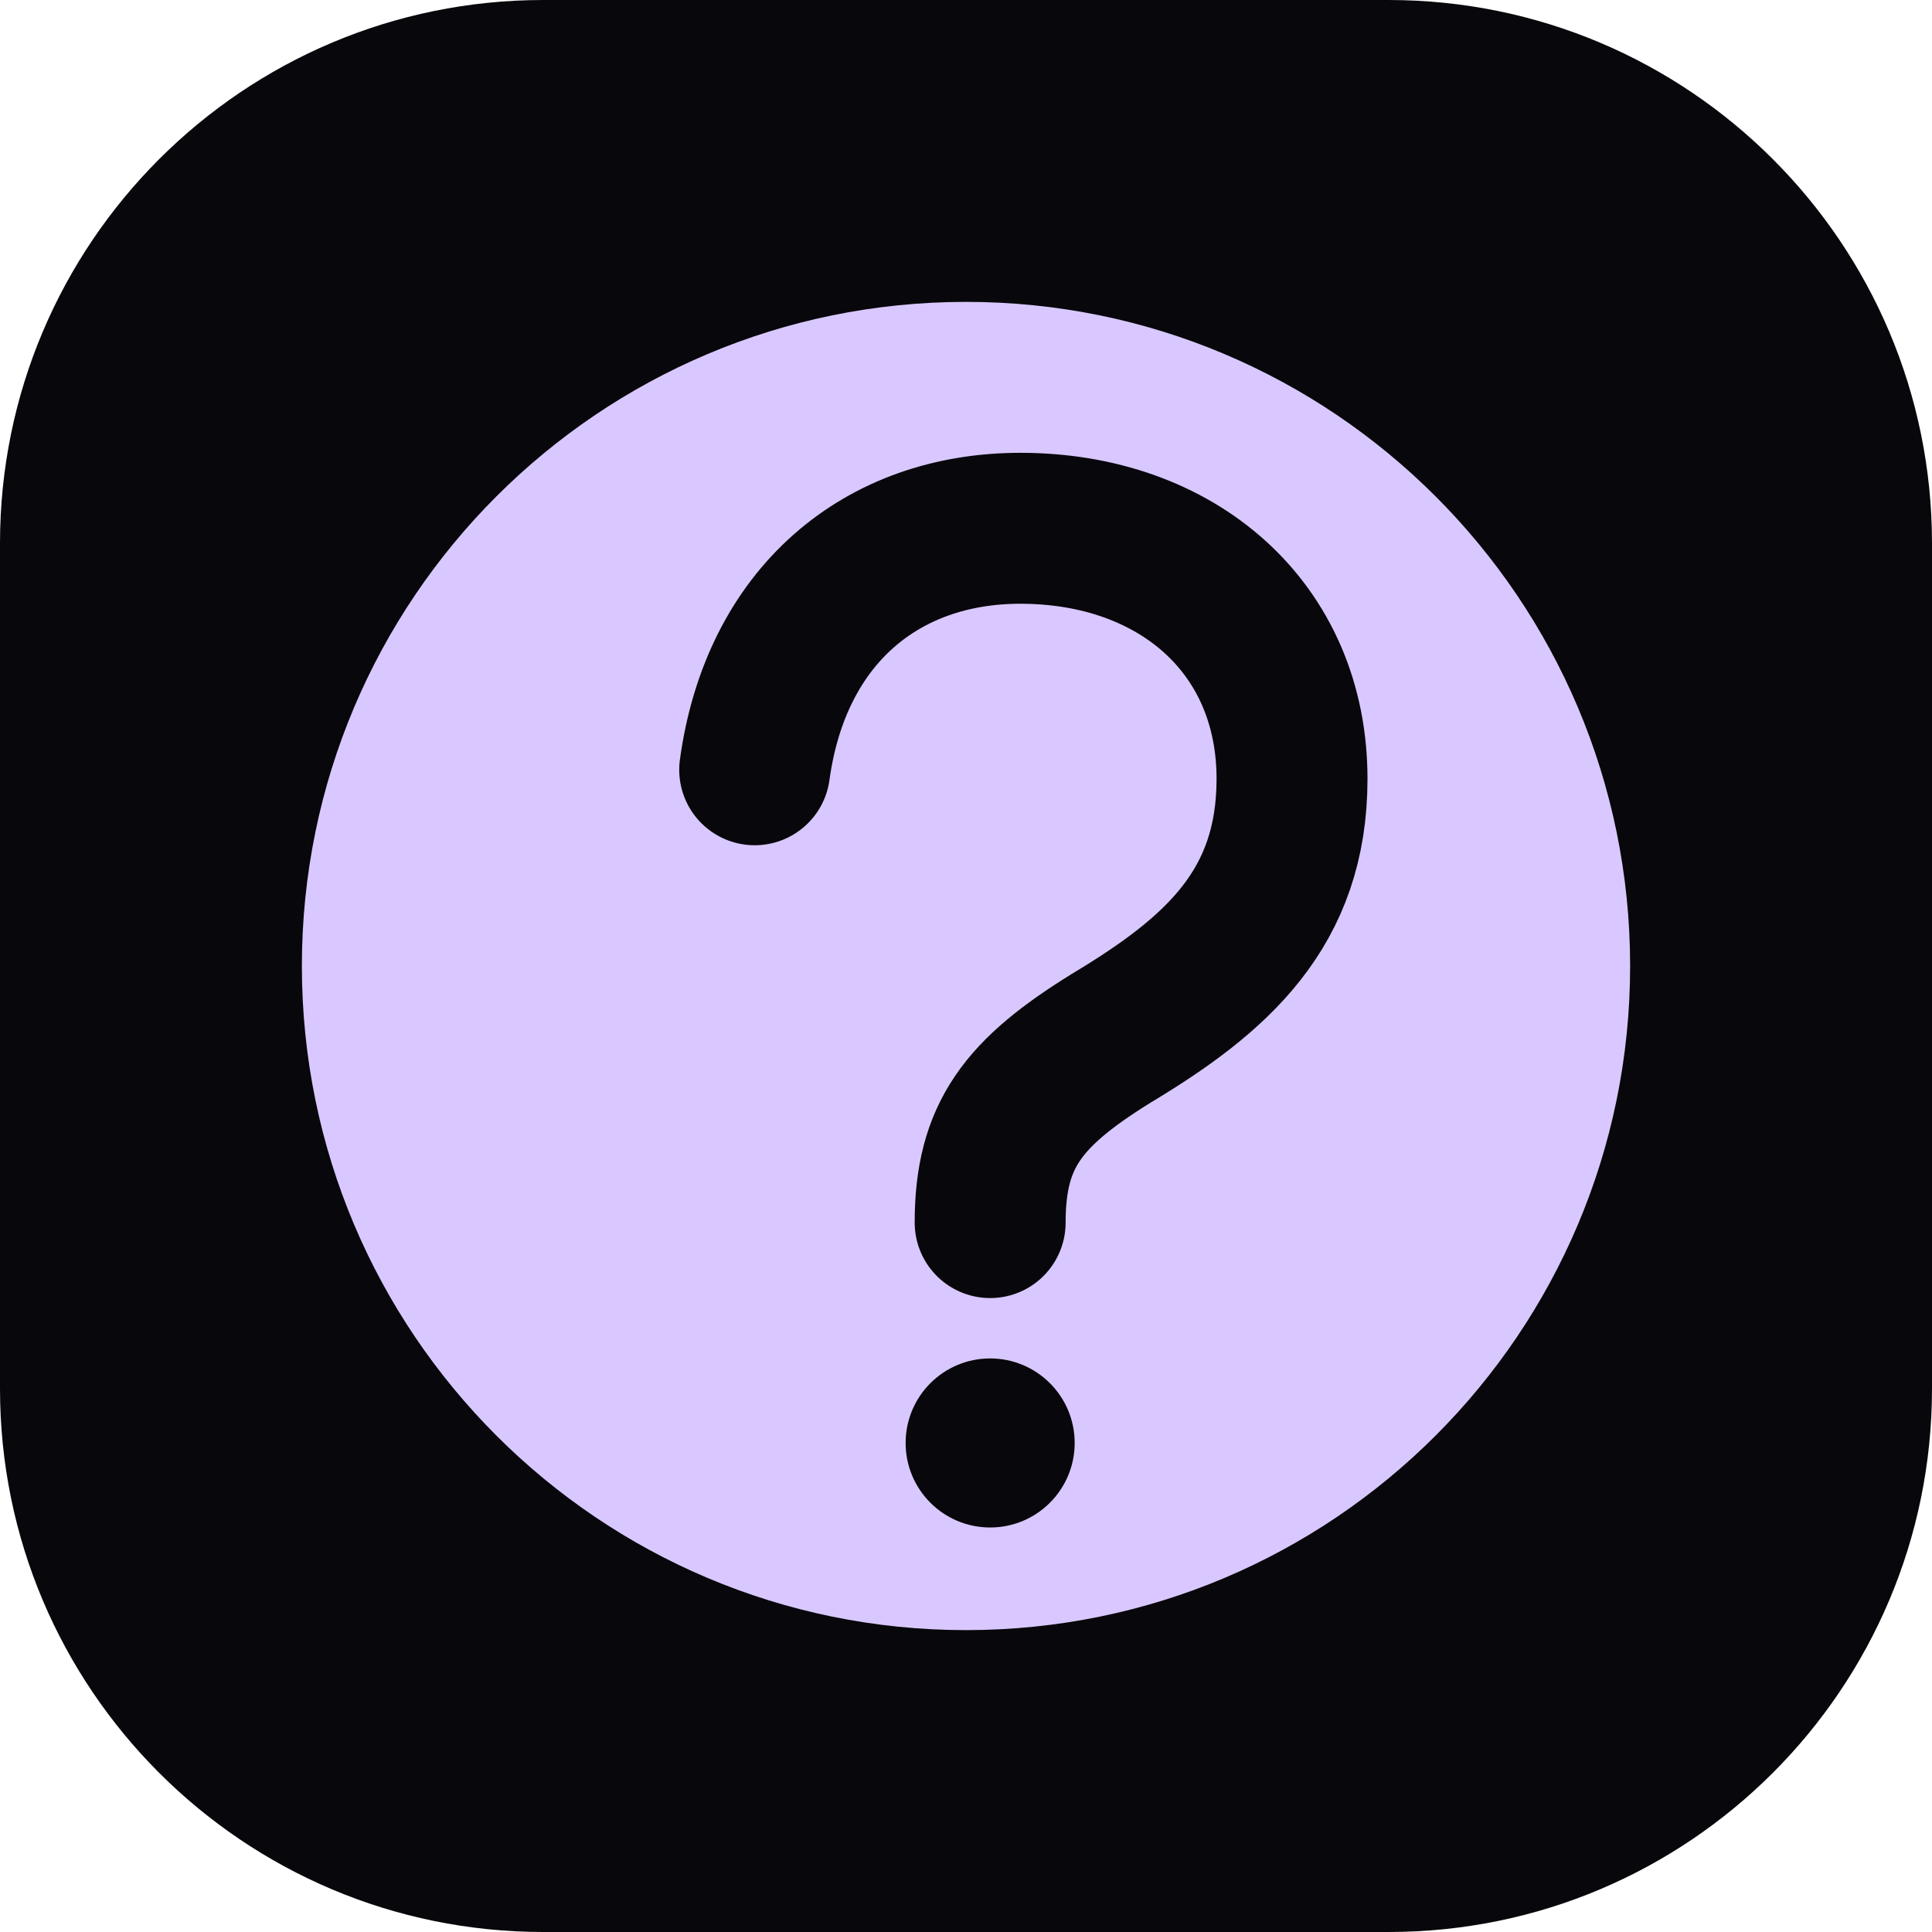
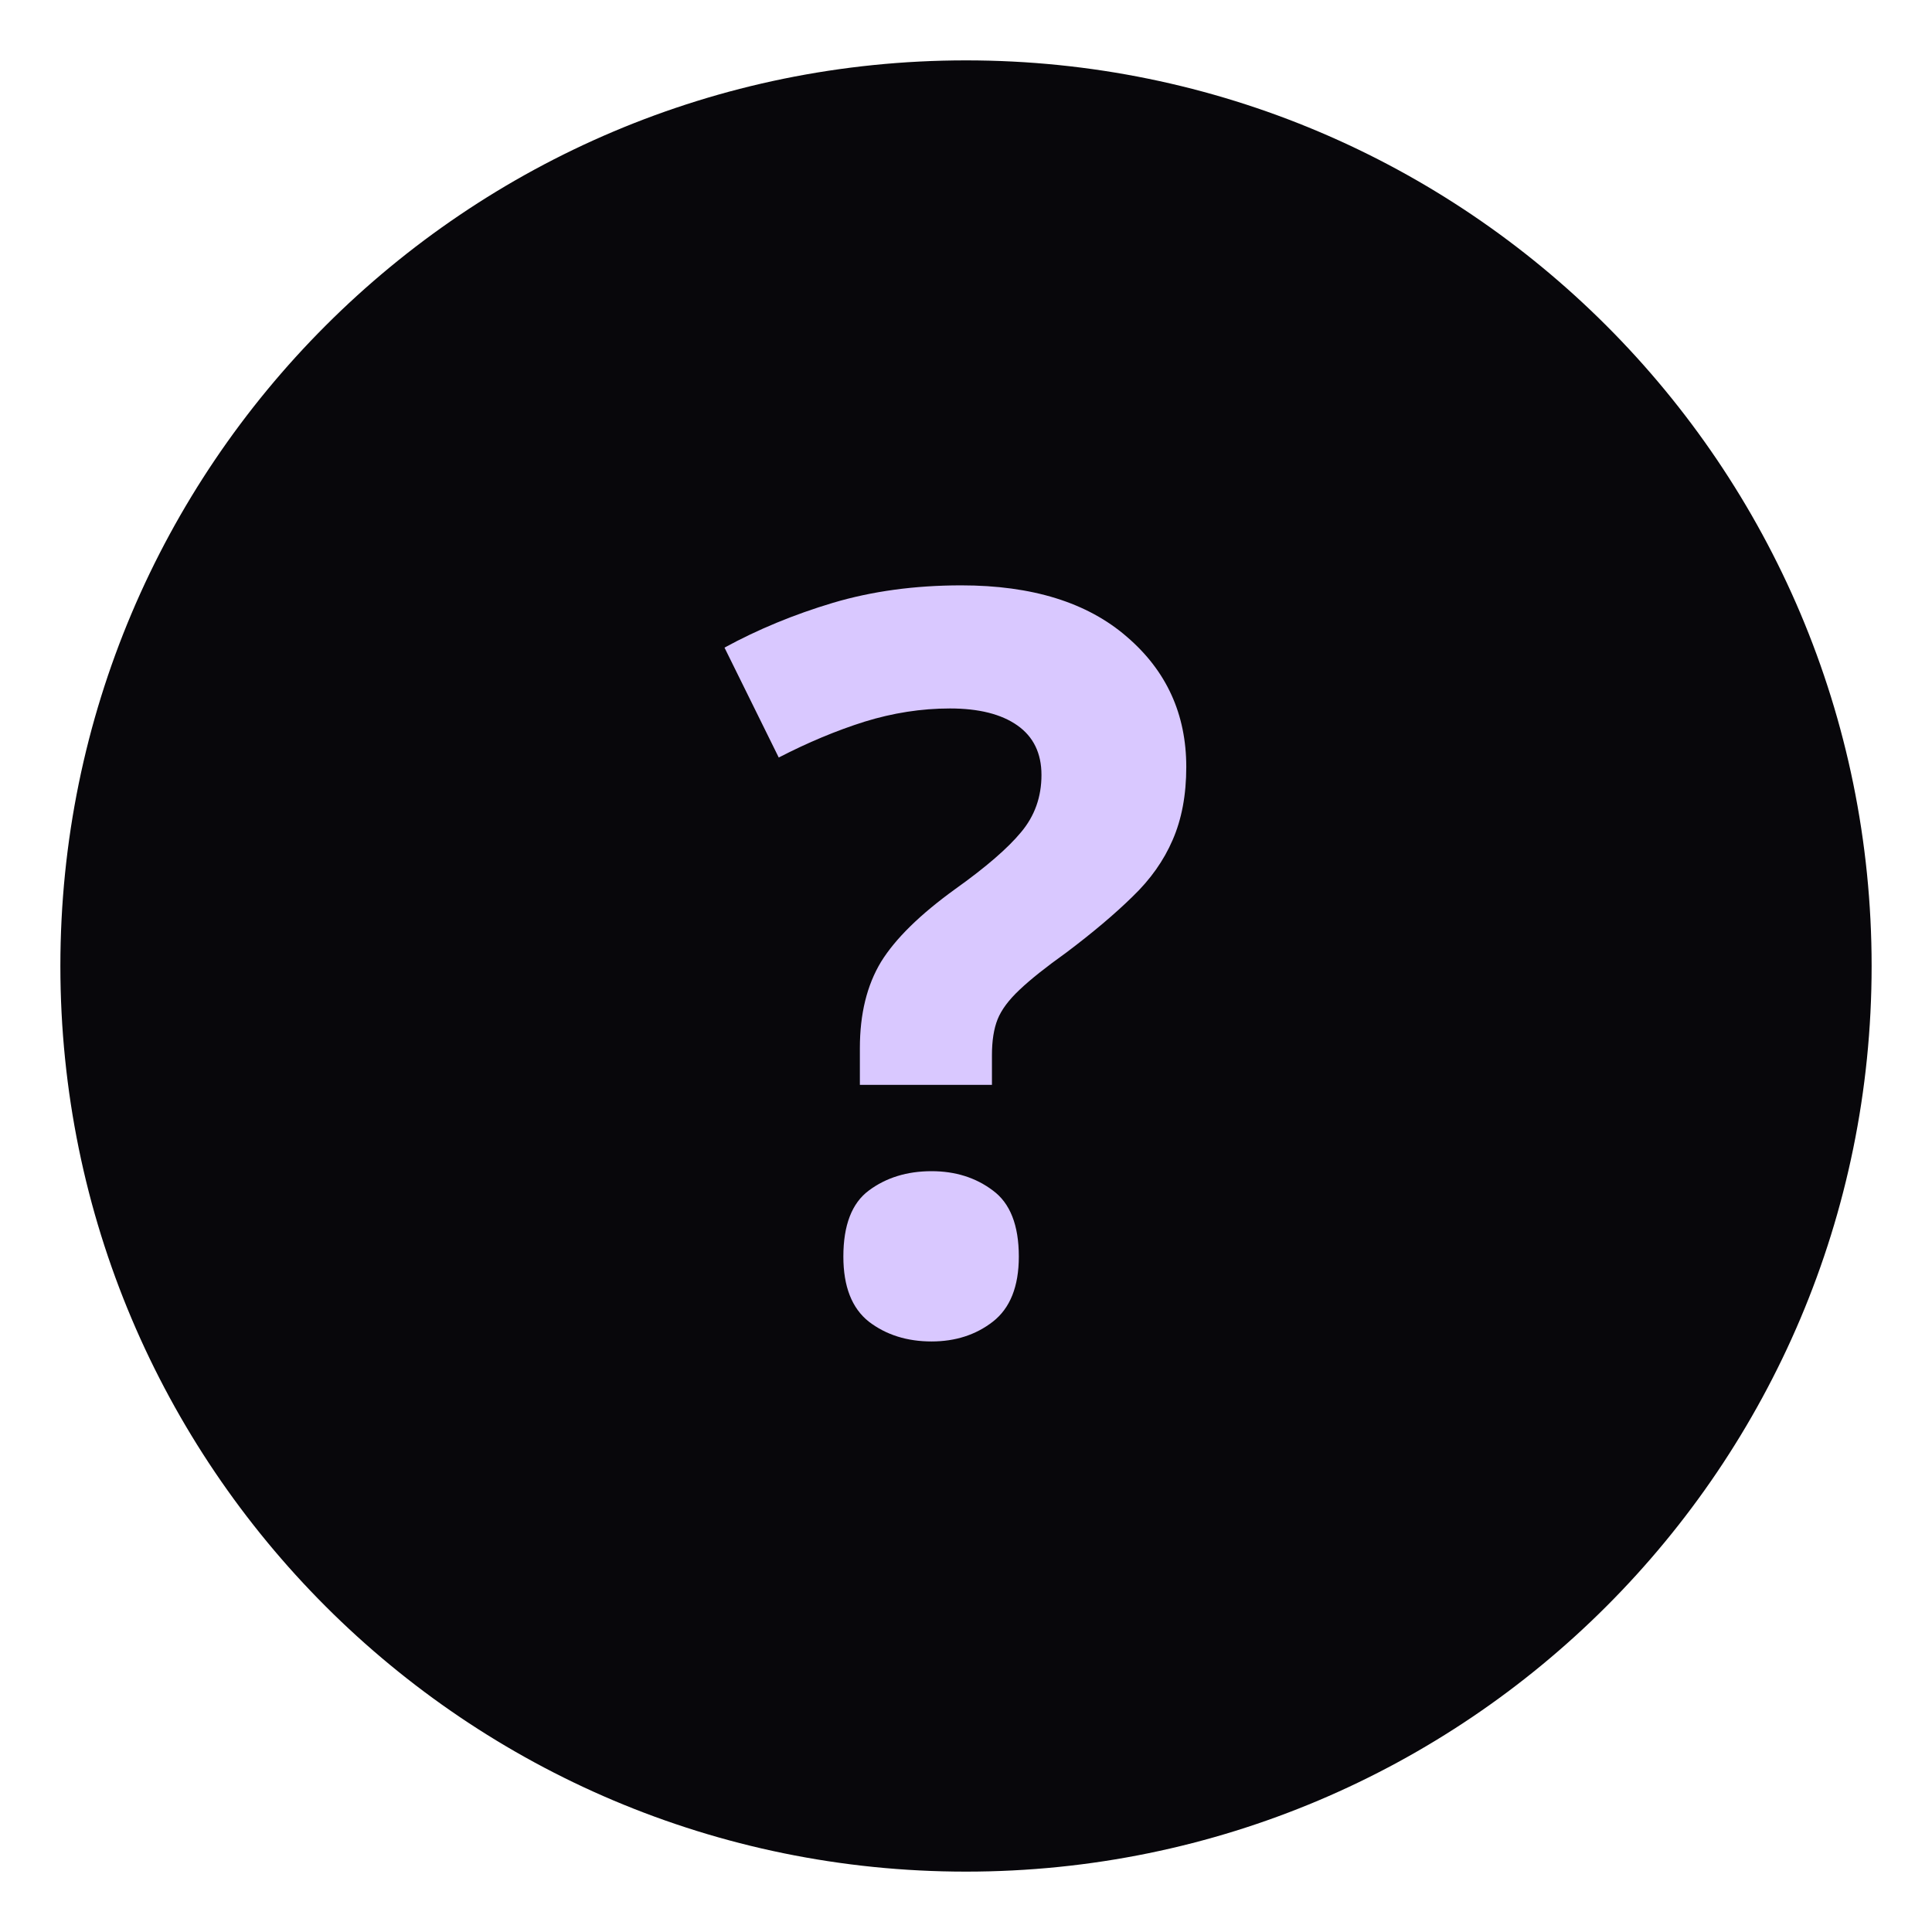
<svg xmlns="http://www.w3.org/2000/svg" viewBox="0 0 64 64">
-   <rect width="64" height="64" rx="18" fill="#08070b" />
-   <circle cx="32" cy="32" r="22" fill="#d9c8ff" />
-   <path d="M25 25.5c.7-5.1 4.2-8 8.8-8 5.2 0 9 3.3 9 8.3 0 4.3-2.5 6.5-6 8.6-2.9 1.8-4 3.2-4 6.1" fill="none" stroke="#08070b" stroke-width="5" stroke-linecap="round" />
-   <circle cx="32.8" cy="47.8" r="2.8" fill="#08070b" />
+   <circle cx="32" cy="32" r="30" fill="#08070b" />
+   <text x="32" y="44" font-family="system-ui, sans-serif" font-size="34" font-weight="900" fill="#d9c8ff" text-anchor="middle">?</text>
</svg>
